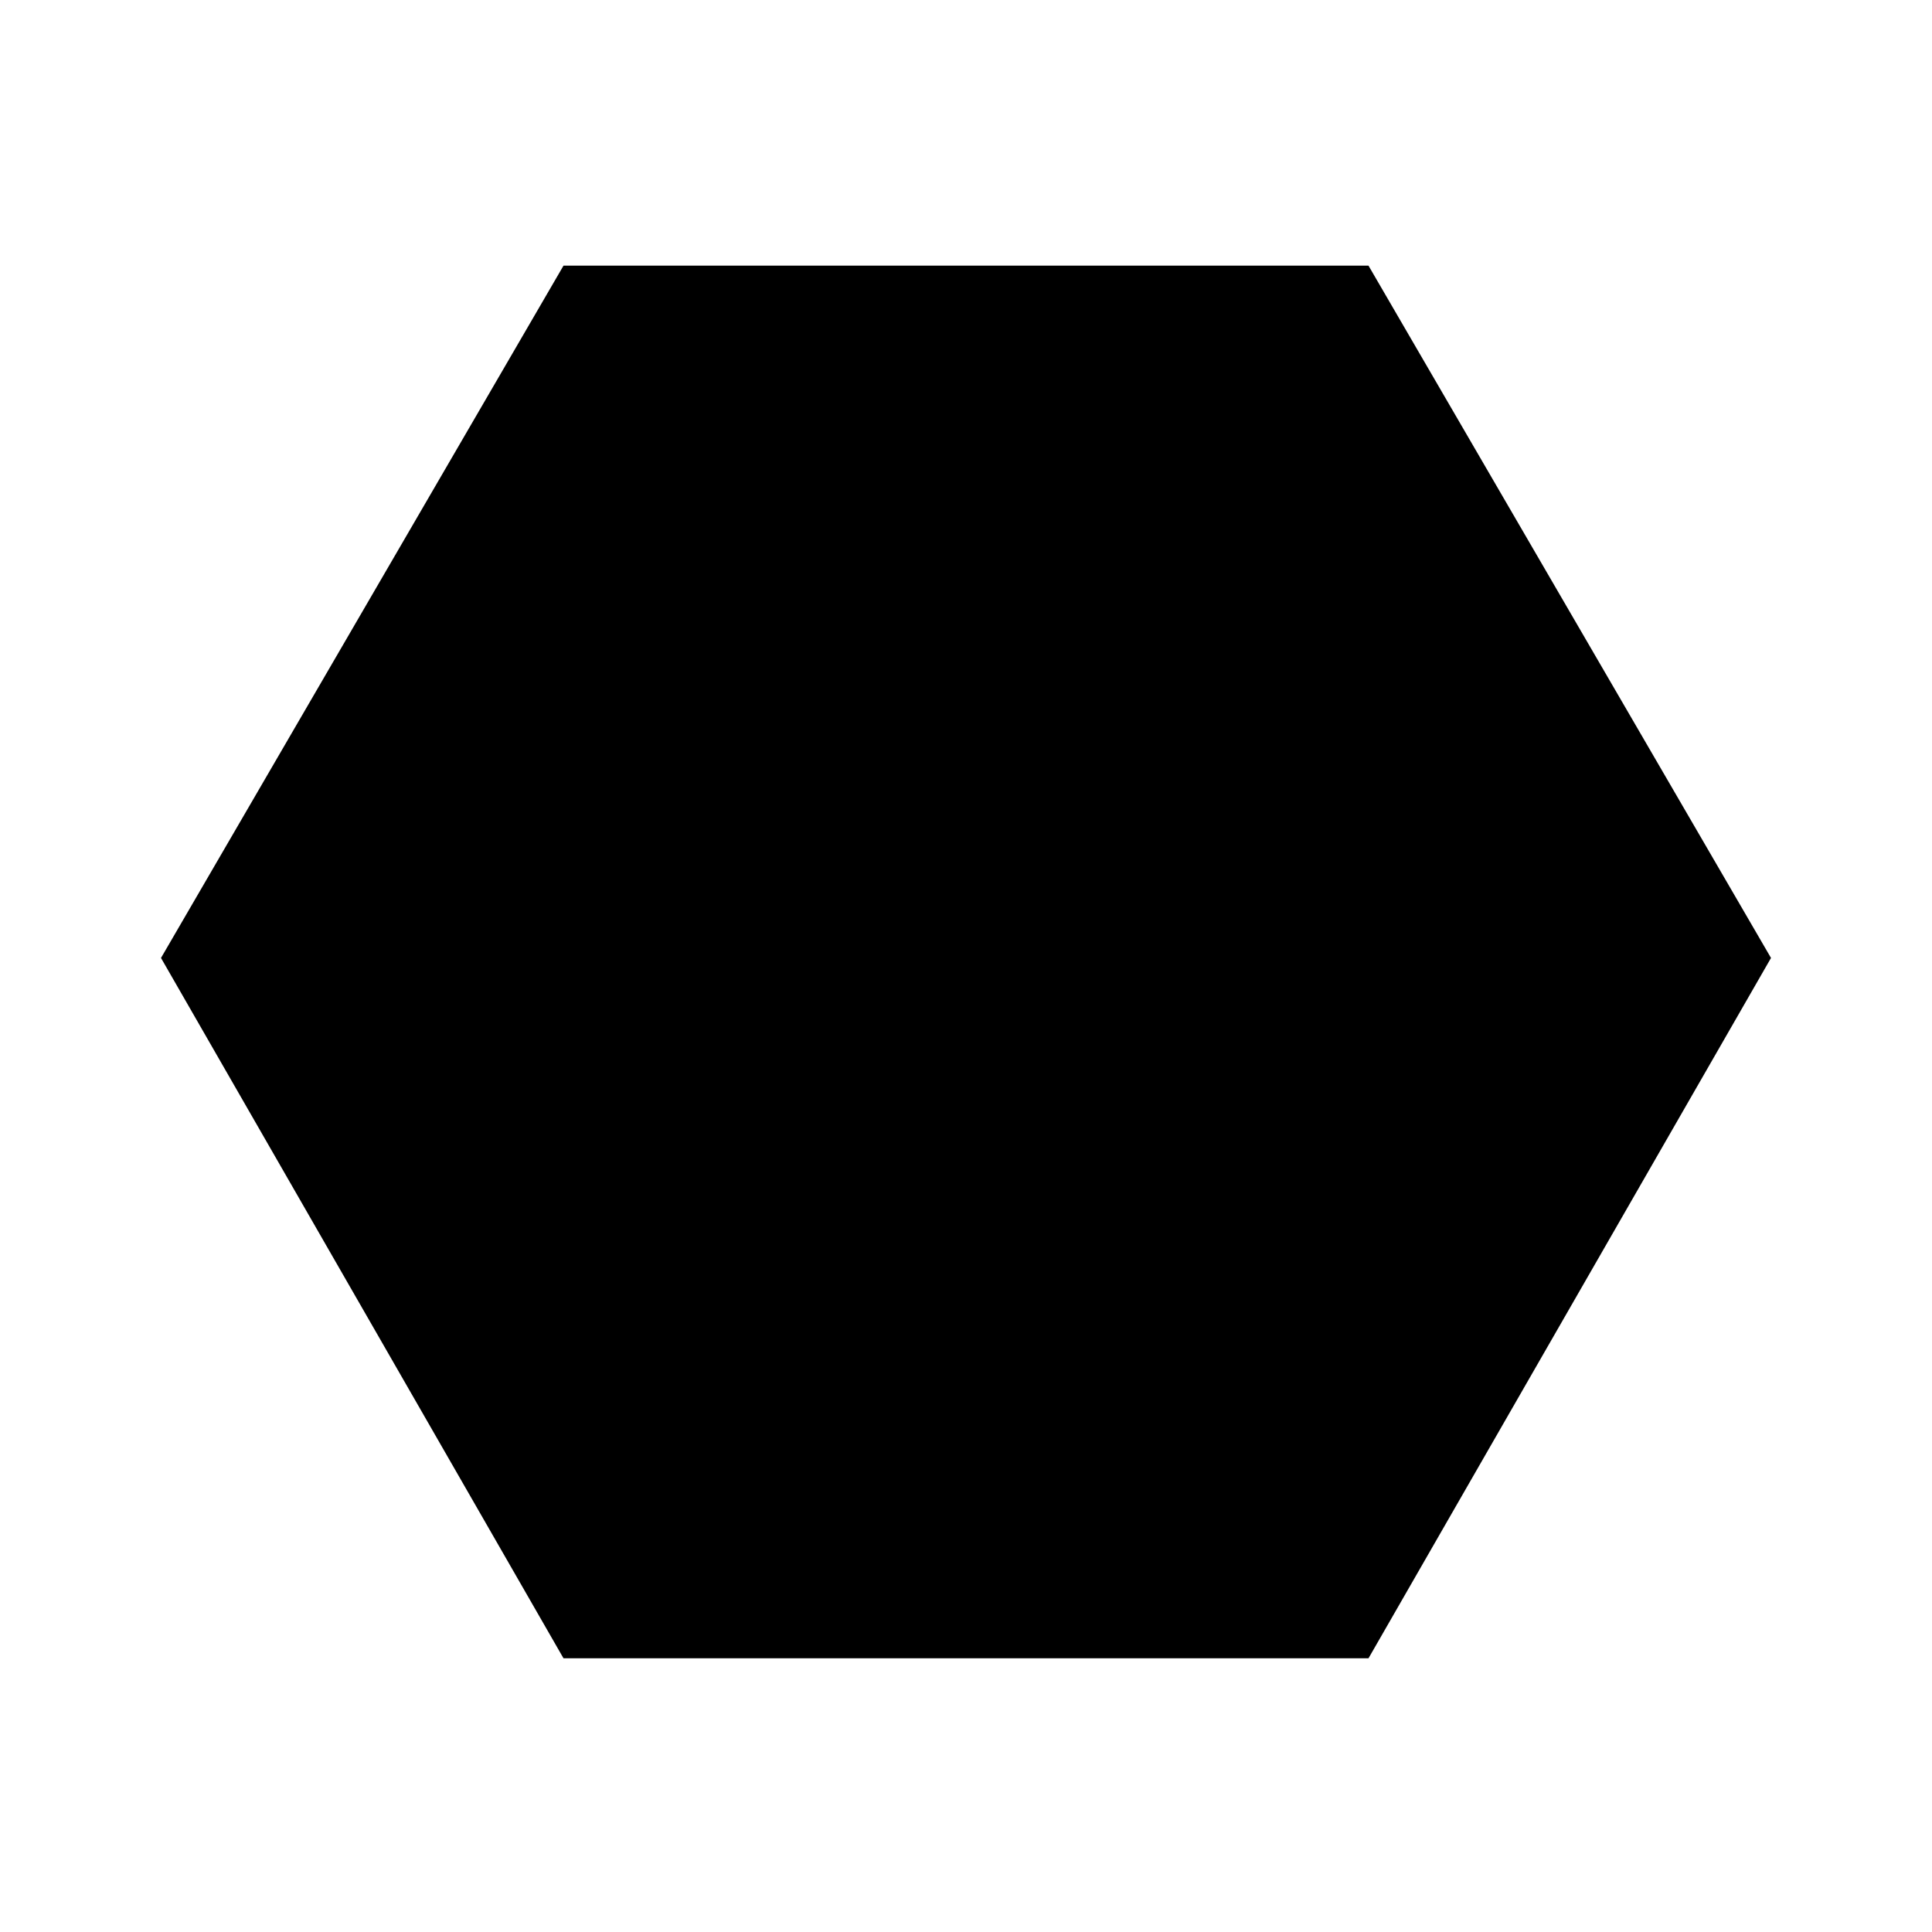
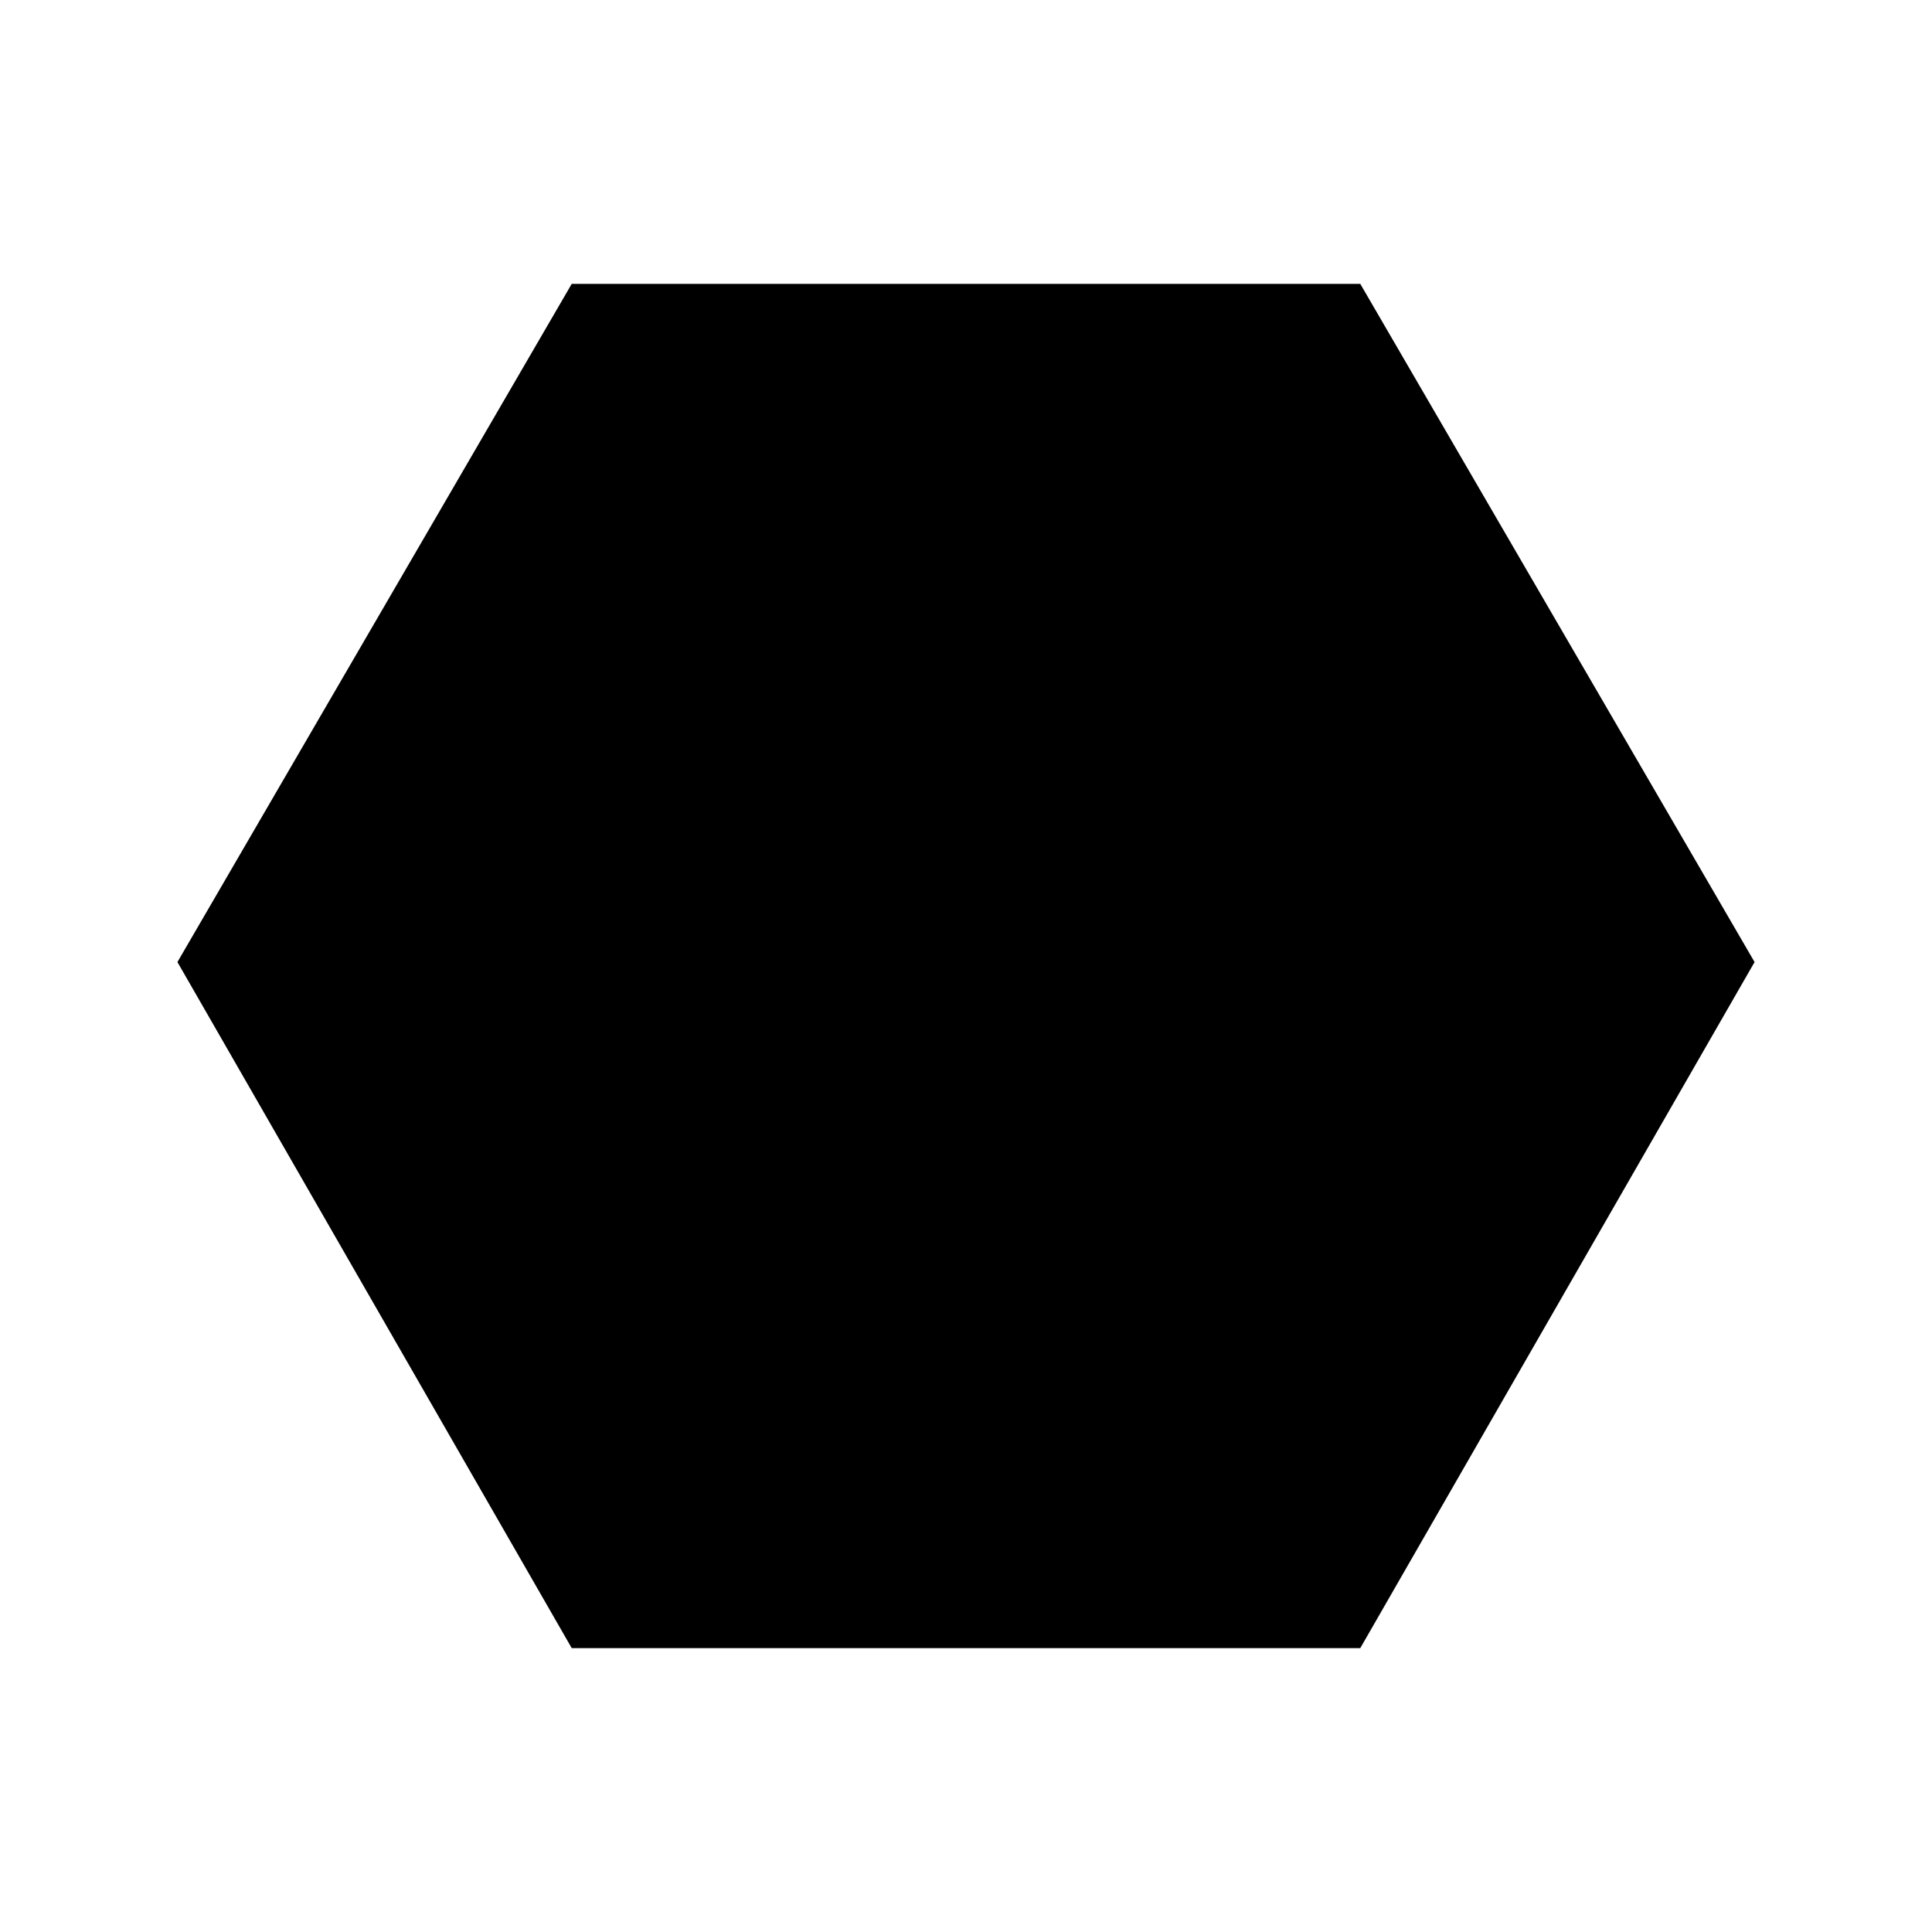
- <svg xmlns="http://www.w3.org/2000/svg" version="1.1" id="Layer_1" x="0px" y="0px" viewBox="-293 385 24 24" style="enable-background:new -293 385 24 24;" xml:space="preserve">
-   <path d="M-276,388.3l5,8.6l-5,8.7h-10l-5-8.7l5-8.6H-276z" />
+ <svg xmlns="http://www.w3.org/2000/svg" version="1.1" id="Layer_1" x="0px" y="0px" viewBox="-207 299 196 196" style="enable-background:new -207 299 196 196;" xml:space="preserve">
+   <path d="M-69,327.8l40,68.8l-40,69.6h-80l-40-69.6l40-68.8H-69z" />
</svg>
